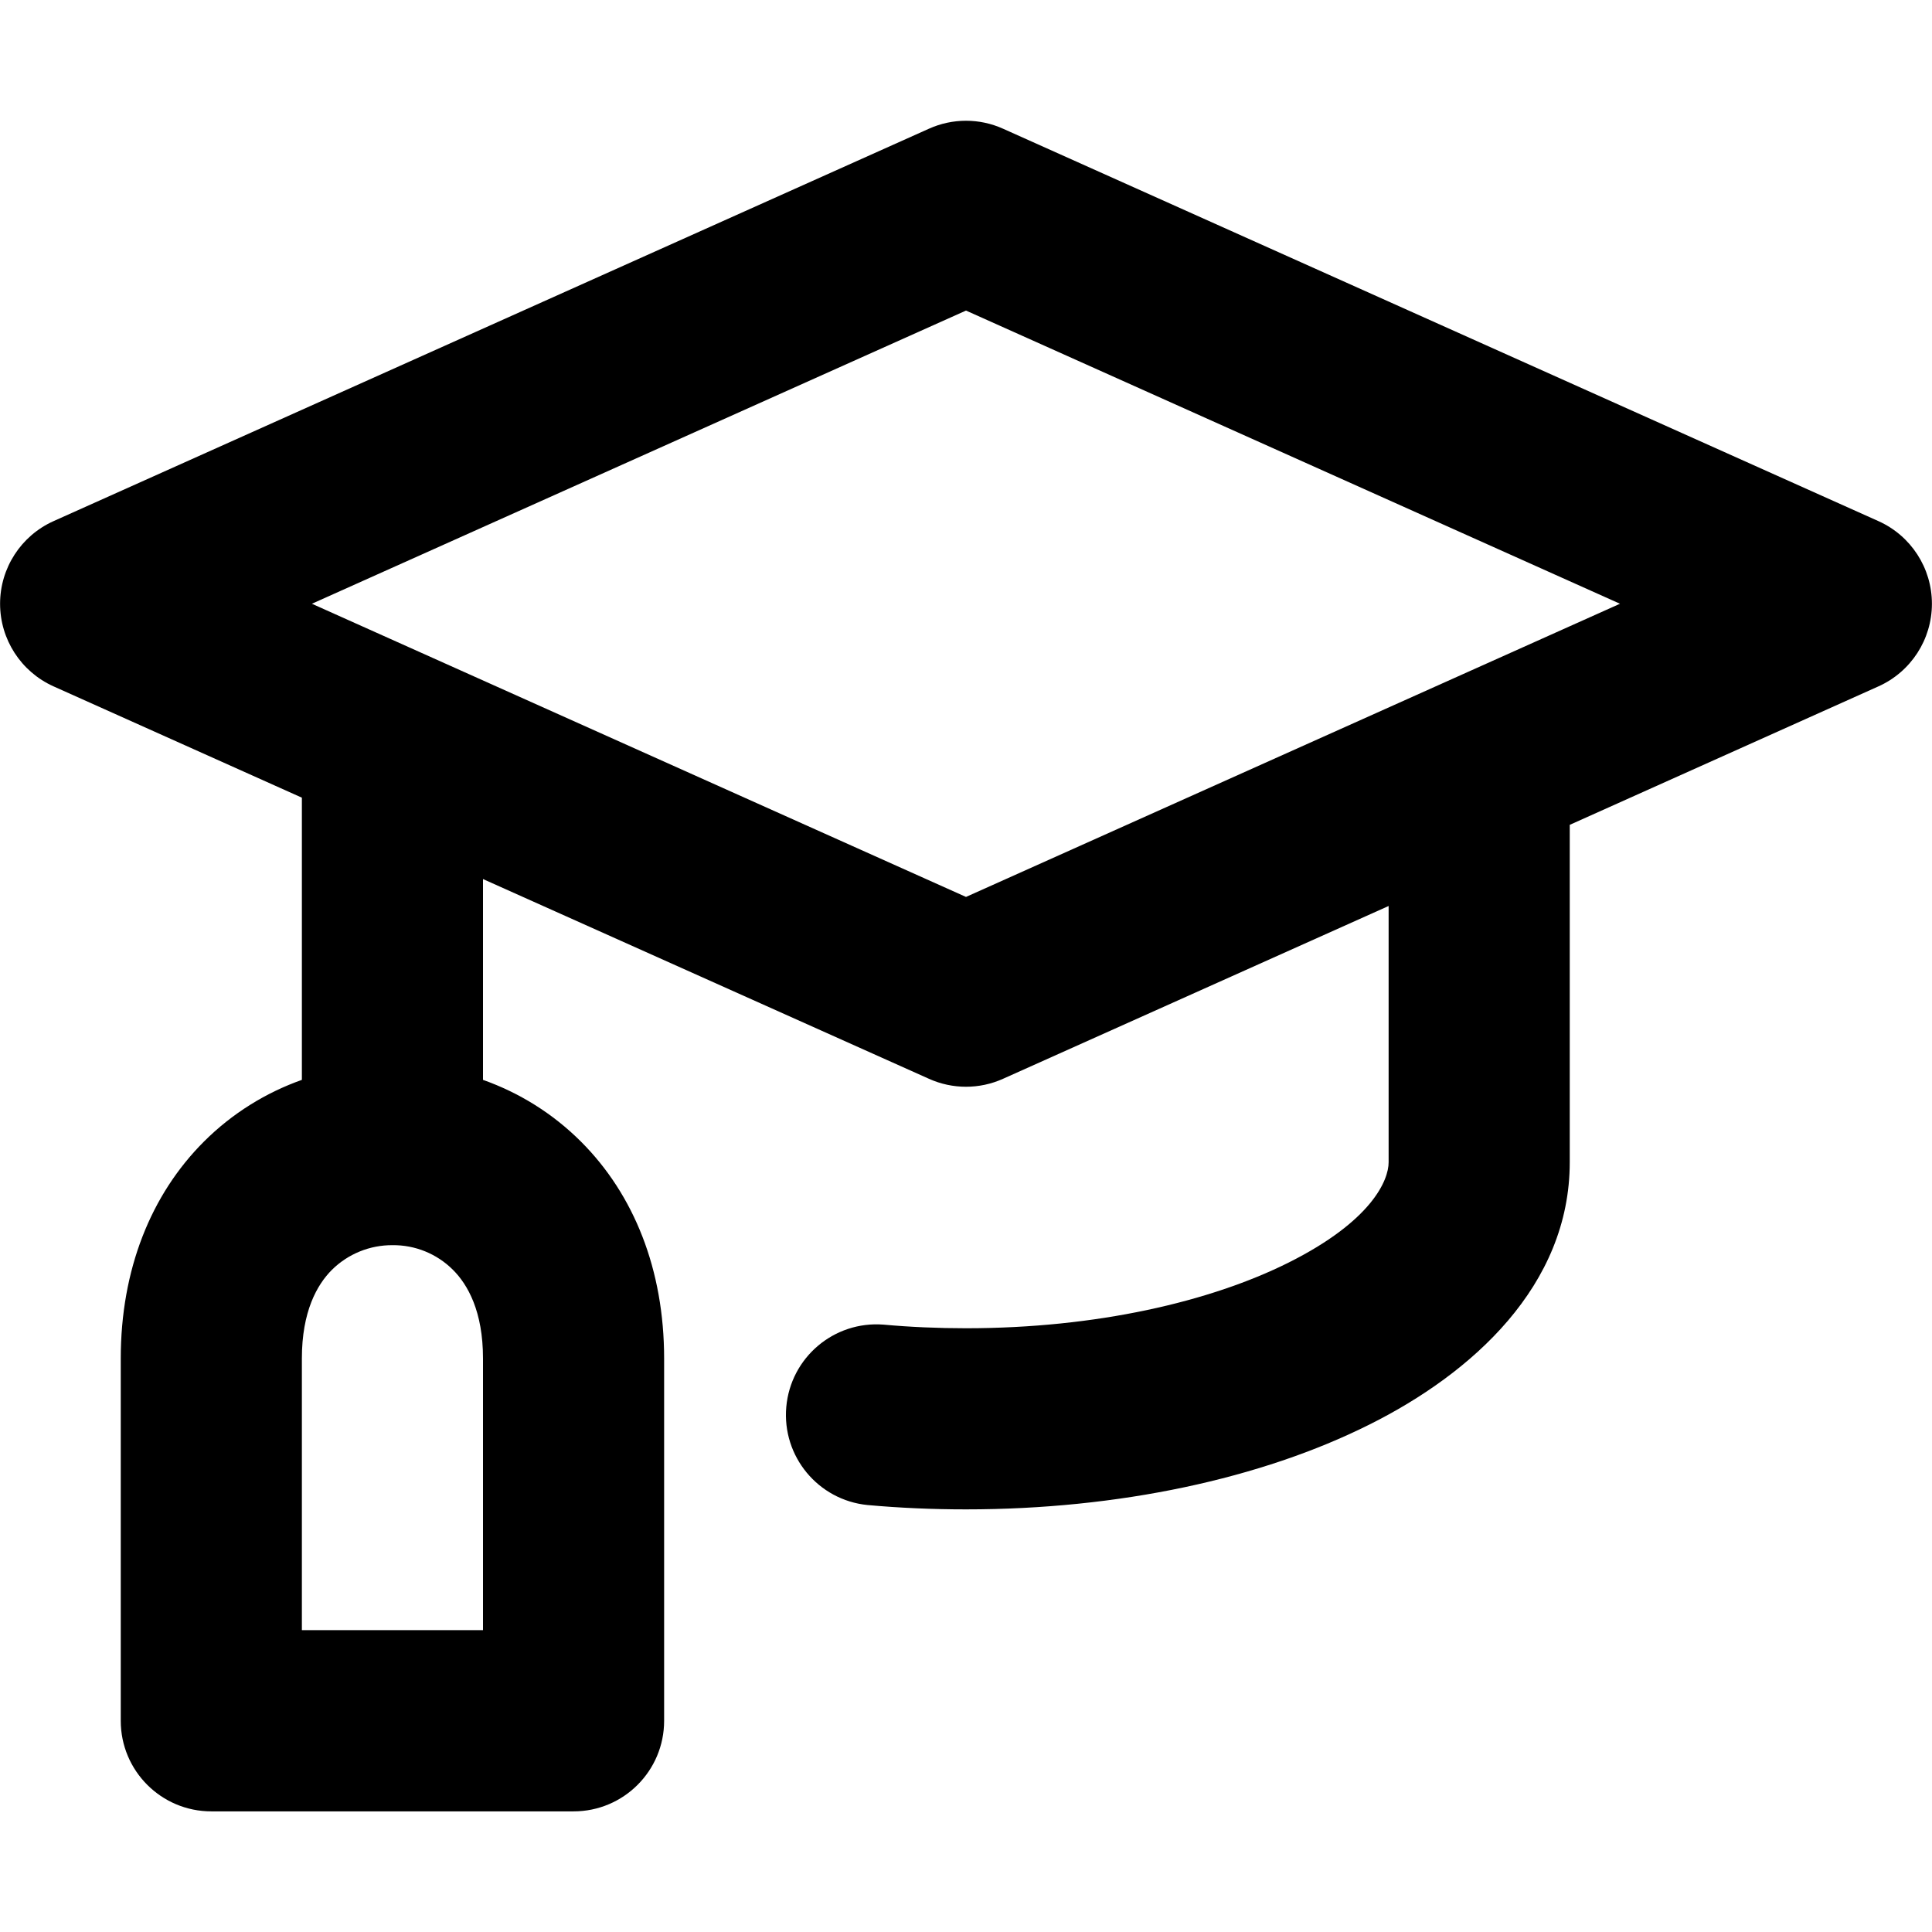
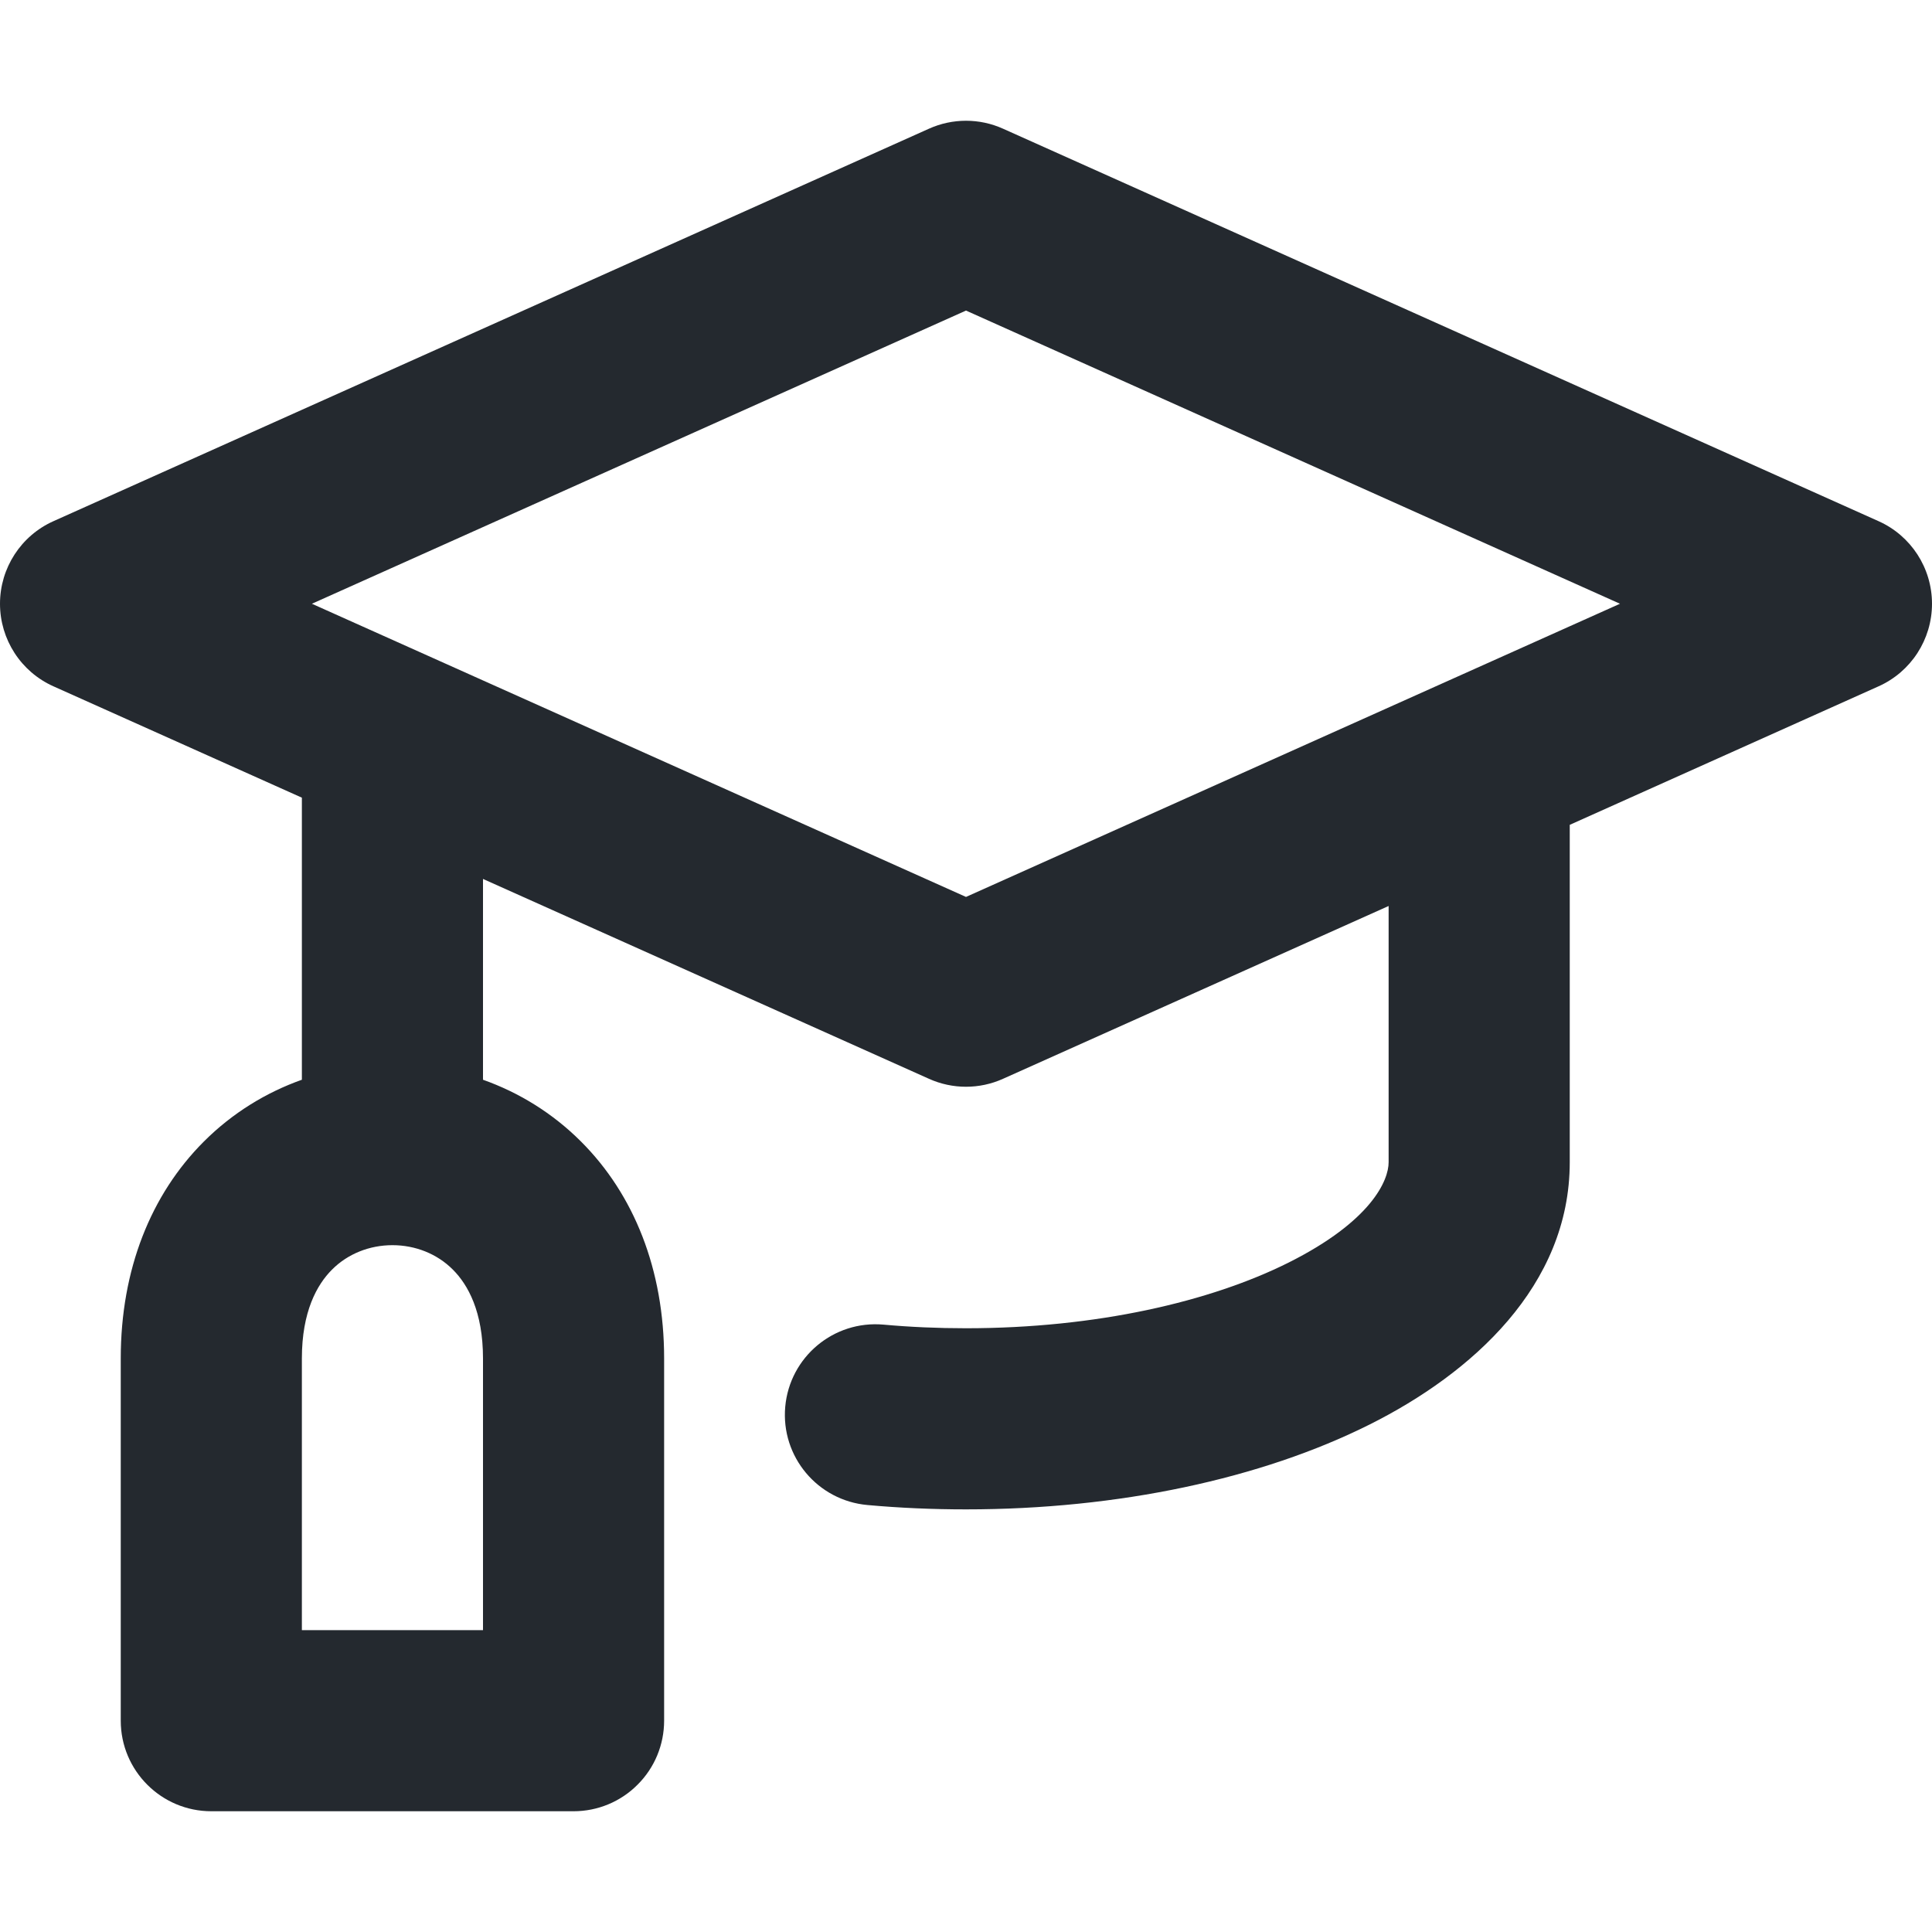
- <svg xmlns="http://www.w3.org/2000/svg" width="16" height="16" viewBox="0 0 16 16">
-   <path d="M7.693 1.066a.747.747 0 0 1 .614 0l7.25 3.25a.75.75 0 0 1 0 1.368L13 6.831v2.794c0 1.024-.81 1.749-1.66 2.173-.893.447-2.075.702-3.34.702-.278 0-.55-.012-.816-.036a.75.75 0 0 1 .133-1.494c.22.02.45.03.683.03 1.082 0 2.025-.221 2.67-.543.69-.345.83-.682.83-.832V7.503L8.307 8.934a.747.747 0 0 1-.614 0L4 7.28v1.663c.296.105.575.275.812.512.438.438.688 1.059.688 1.796v3a.75.75 0 0 1-.75.75h-3a.75.75 0 0 1-.75-.75v-3c0-.737.25-1.358.688-1.796.237-.237.516-.407.812-.512V6.606L.443 5.684a.75.75 0 0 1 0-1.368ZM2.583 5 8 7.428 13.416 5 8 2.572ZM2.5 11.25v2.25H4v-2.25c0-.388-.125-.611-.25-.735a.697.697 0 0 0-.5-.203.707.707 0 0 0-.5.203c-.125.124-.25.347-.25.735Z" />
+ <svg xmlns="http://www.w3.org/2000/svg" width="16" height="16" viewBox="0 0 16 16" fill="none">
+   <path fill-rule="evenodd" clip-rule="evenodd" d="M7.693 1.066C7.888 0.978 8.112 0.978 8.307 1.066L15.557 4.316C15.826 4.436 16 4.704 16 5C16 5.296 15.826 5.564 15.557 5.684L13 6.831V9.625C13 10.649 12.189 11.374 11.341 11.798C10.447 12.245 9.265 12.5 8 12.5C7.722 12.5 7.449 12.488 7.184 12.464C6.771 12.427 6.466 12.063 6.503 11.65C6.54 11.238 6.904 10.933 7.317 10.97C7.538 10.99 7.766 11 8 11C9.082 11 10.025 10.779 10.67 10.457C11.359 10.112 11.5 9.775 11.5 9.625V7.503L8.307 8.934C8.112 9.022 7.888 9.022 7.693 8.934L4 7.279V8.942C4.296 9.047 4.575 9.217 4.812 9.454C5.25 9.892 5.5 10.513 5.5 11.25V14.25C5.5 14.449 5.421 14.64 5.28 14.78C5.14 14.921 4.949 15 4.75 15L1.75 15C1.336 15 1 14.664 1 14.25V11.25C1 10.513 1.25 9.892 1.688 9.454C1.925 9.217 2.204 9.047 2.5 8.942V6.606L0.443 5.684C0.174 5.564 0 5.296 0 5C0 4.704 0.174 4.436 0.443 4.316L7.693 1.066ZM2.583 5L8 7.428L13.416 5L8 2.572L2.583 5ZM2.5 11.25C2.5 10.862 2.625 10.639 2.749 10.515C2.88 10.383 3.061 10.312 3.25 10.312C3.439 10.312 3.62 10.383 3.751 10.515C3.875 10.639 4 10.862 4 11.25V13.5H2.5V11.25Z" fill="#24292F" />
</svg>
